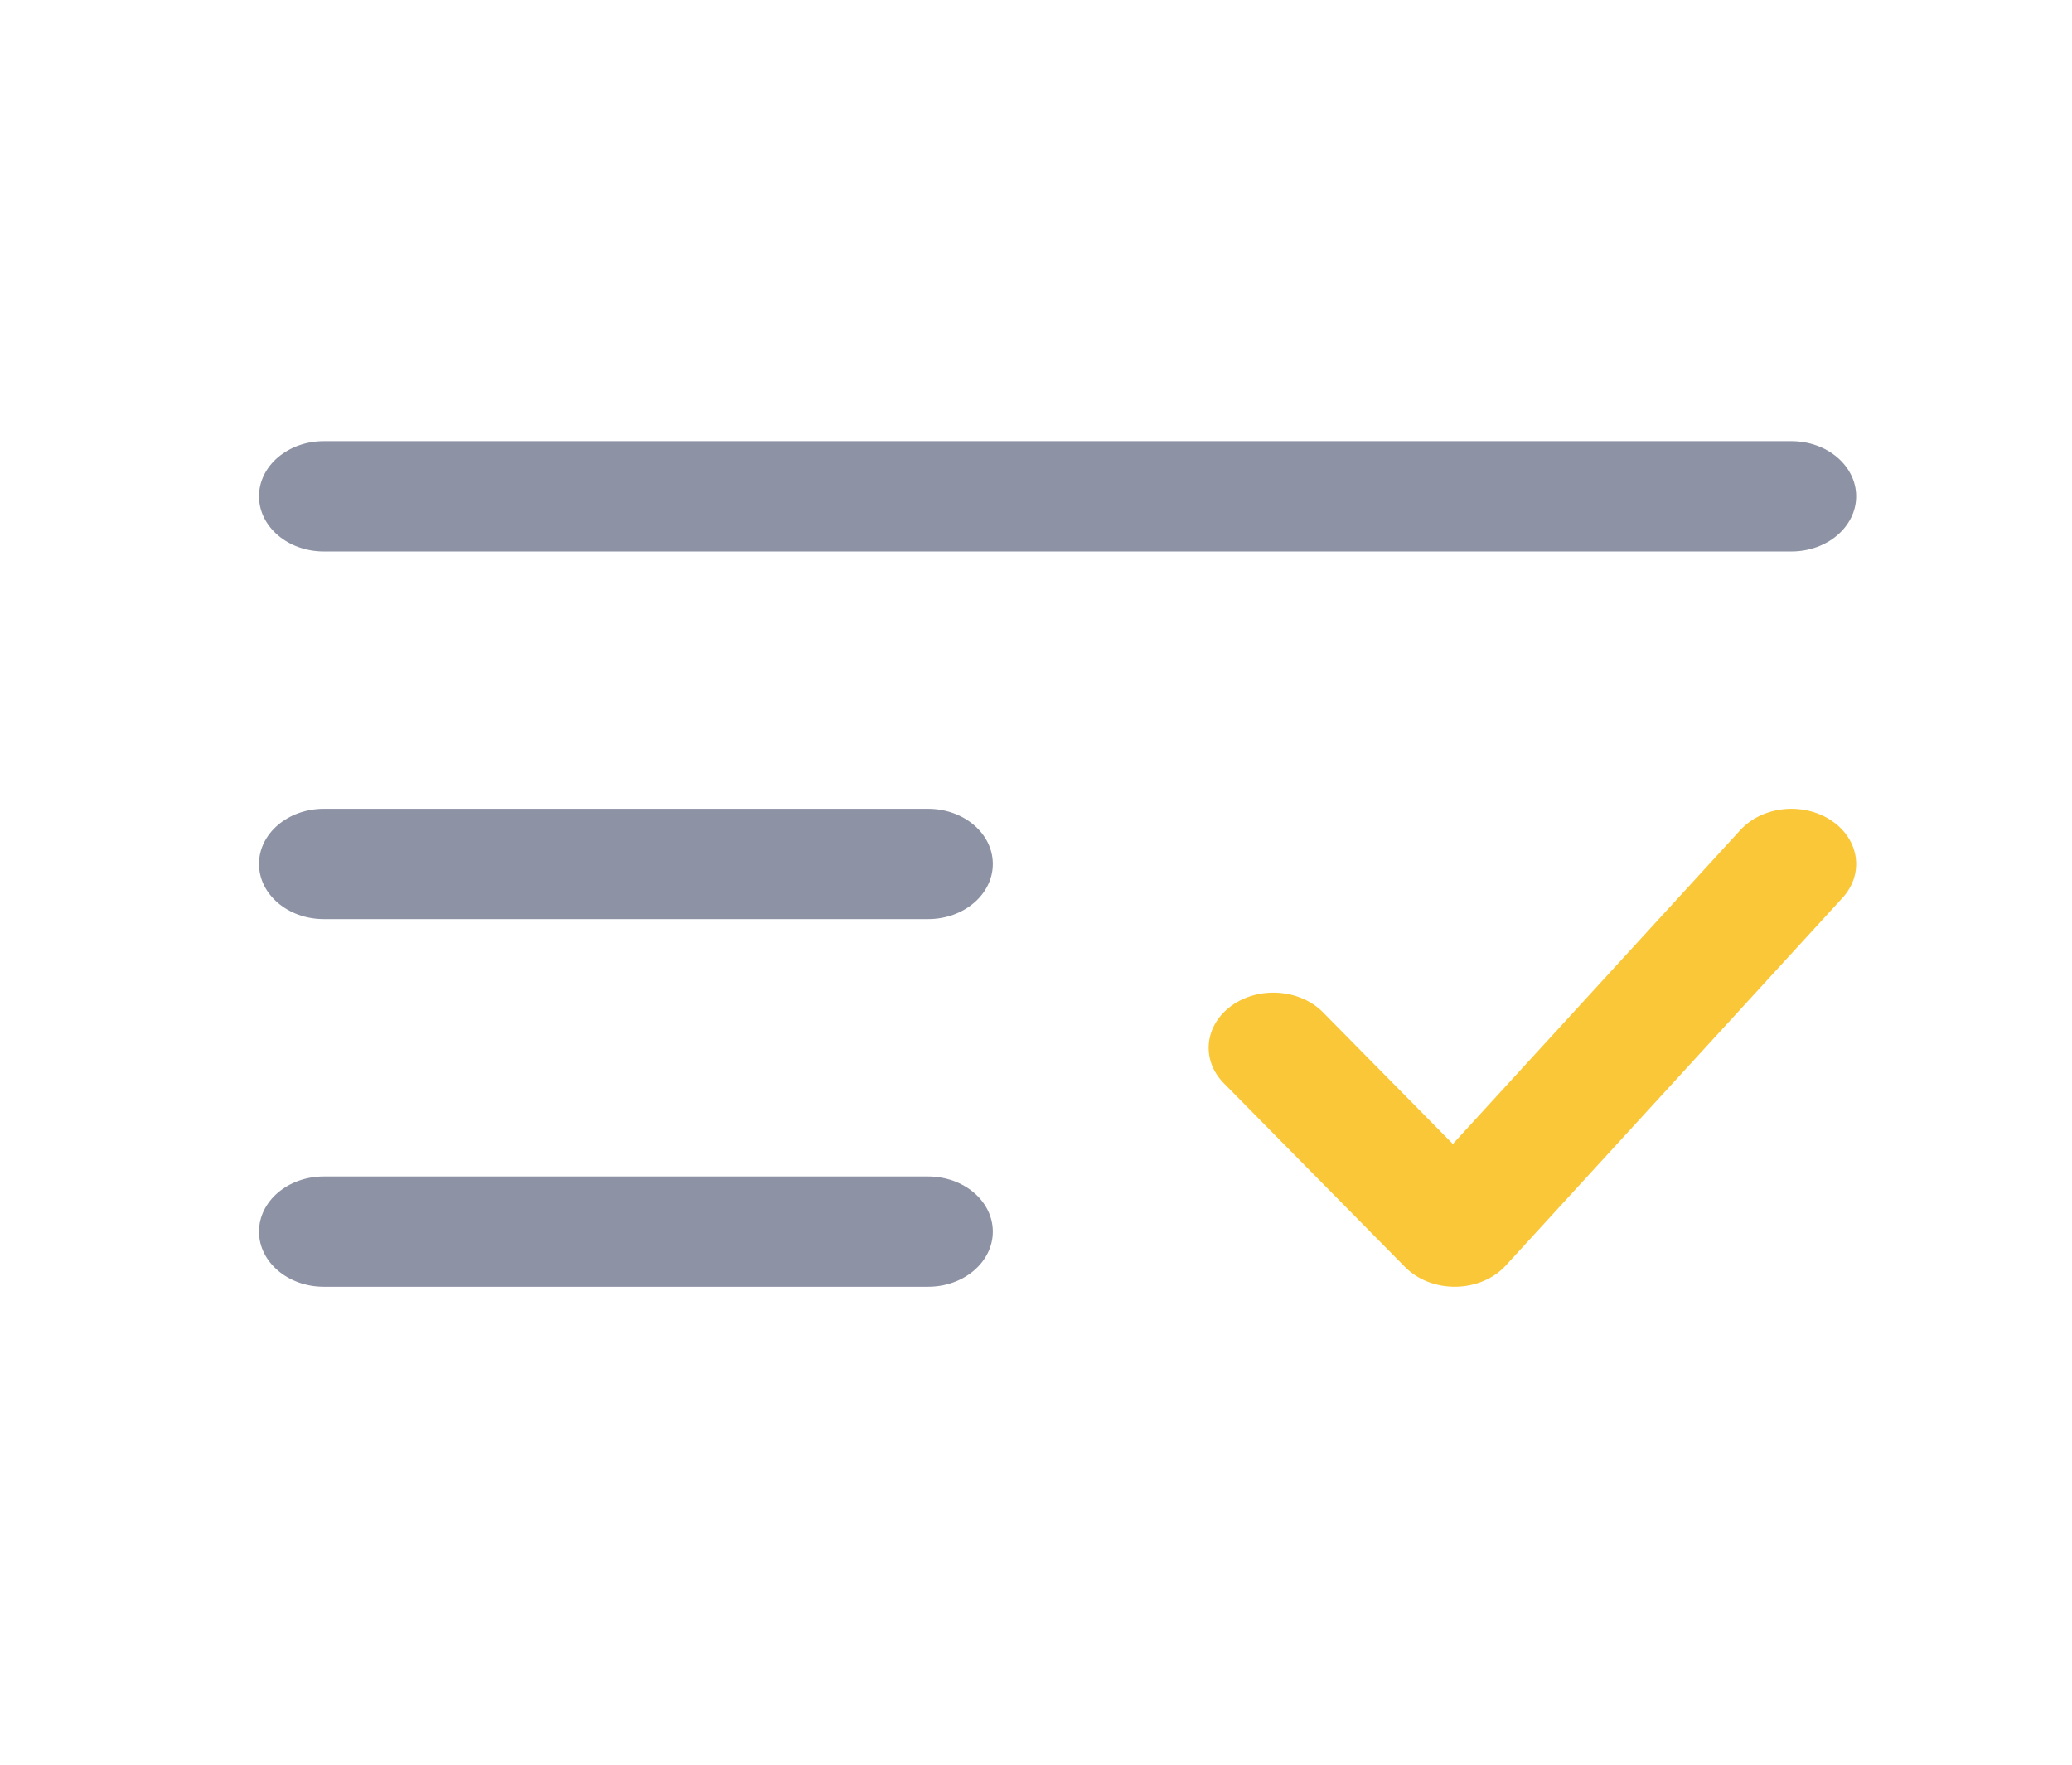
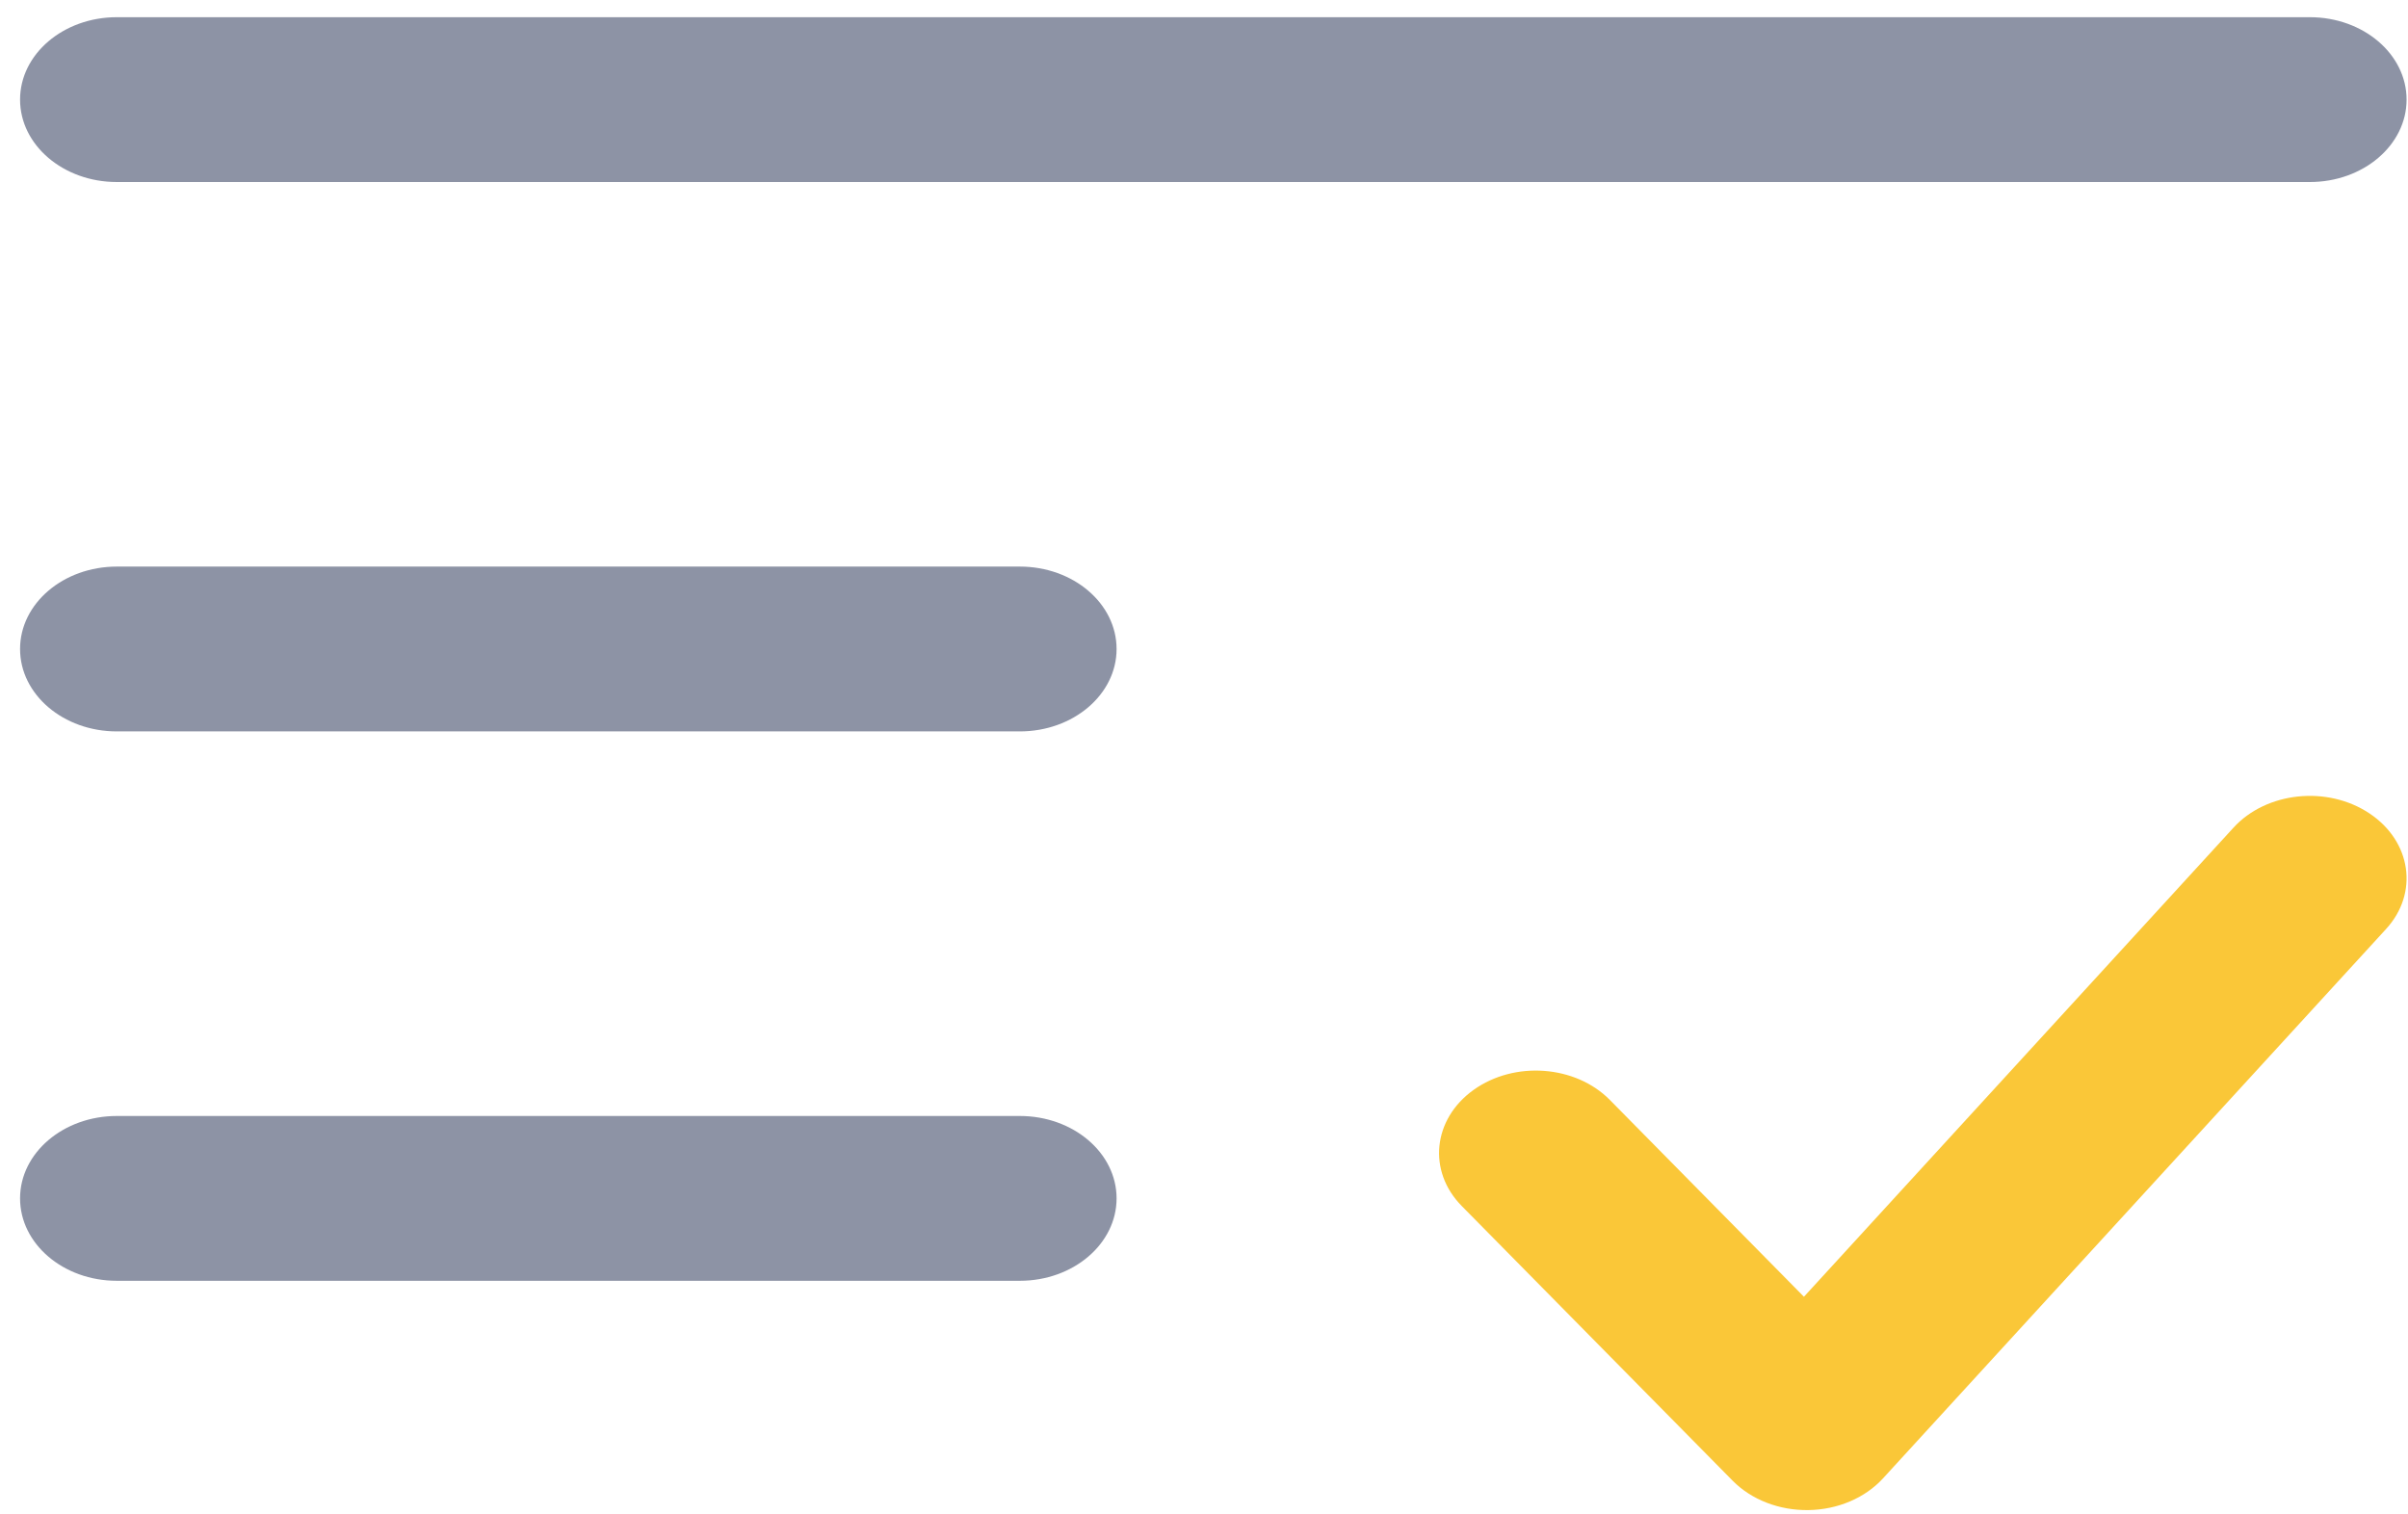
- <svg xmlns="http://www.w3.org/2000/svg" width="135" height="115" viewBox="0 0 135 115" fill="none">
-   <path opacity="0.5" fill-rule="evenodd" clip-rule="evenodd" d="M16.875 32.344C16.875 30.359 18.764 28.75 21.094 28.75H116.719C119.049 28.75 120.938 30.359 120.938 32.344C120.938 34.328 119.049 35.938 116.719 35.938H21.094C18.764 35.938 16.875 34.328 16.875 32.344ZM16.875 56.302C16.875 54.317 18.764 52.708 21.094 52.708H60.469C62.799 52.708 64.688 54.317 64.688 56.302C64.688 58.287 62.799 59.896 60.469 59.896H21.094C18.764 59.896 16.875 58.287 16.875 56.302ZM16.875 80.26C16.875 78.276 18.764 76.667 21.094 76.667H60.469C62.799 76.667 64.688 78.276 64.688 80.26C64.688 82.245 62.799 83.854 60.469 83.854H21.094C18.764 83.854 16.875 82.245 16.875 80.26Z" fill="#1C274C" />
-   <path d="M119.314 53.468C121.151 54.689 121.478 56.947 120.045 58.512L98.108 82.47C97.325 83.326 96.131 83.834 94.858 83.853C93.585 83.873 92.37 83.402 91.551 82.572L79.738 70.592C78.24 69.073 78.472 66.806 80.255 65.529C82.04 64.252 84.701 64.45 86.199 65.969L94.66 74.55L113.392 54.092C114.825 52.527 117.476 52.247 119.314 53.468Z" fill="#FAC738" />
+ <svg xmlns="http://www.w3.org/2000/svg" width="105" height="66" viewBox="0 0 105 66" fill="none">
+   <path opacity="0.5" fill-rule="evenodd" clip-rule="evenodd" d="M0.875 4.344C0.875 2.359 2.764 0.75 5.094 0.75H100.719C103.049 0.75 104.938 2.359 104.938 4.344C104.938 6.329 103.049 7.938 100.719 7.938H5.094C2.764 7.938 0.875 6.329 0.875 4.344ZM0.875 28.302C0.875 26.317 2.764 24.708 5.094 24.708H44.469C46.799 24.708 48.688 26.317 48.688 28.302C48.688 30.287 46.799 31.896 44.469 31.896H5.094C2.764 31.896 0.875 30.287 0.875 28.302ZM0.875 52.26C0.875 50.276 2.764 48.667 5.094 48.667H44.469C46.799 48.667 48.688 50.276 48.688 52.26C48.688 54.245 46.799 55.854 44.469 55.854H5.094C2.764 55.854 0.875 54.245 0.875 52.26Z" fill="#1C274C" />
+   <path d="M103.314 35.468C105.151 36.689 105.478 38.947 104.045 40.512L82.108 64.47C81.325 65.326 80.131 65.834 78.858 65.853C77.585 65.873 76.37 65.402 75.551 64.572L63.738 52.592C62.24 51.073 62.472 48.806 64.255 47.529C66.04 46.252 68.701 46.45 70.199 47.969L78.66 56.55L97.392 36.092C98.825 34.527 101.476 34.247 103.314 35.468Z" fill="#FAC738" />
</svg>
